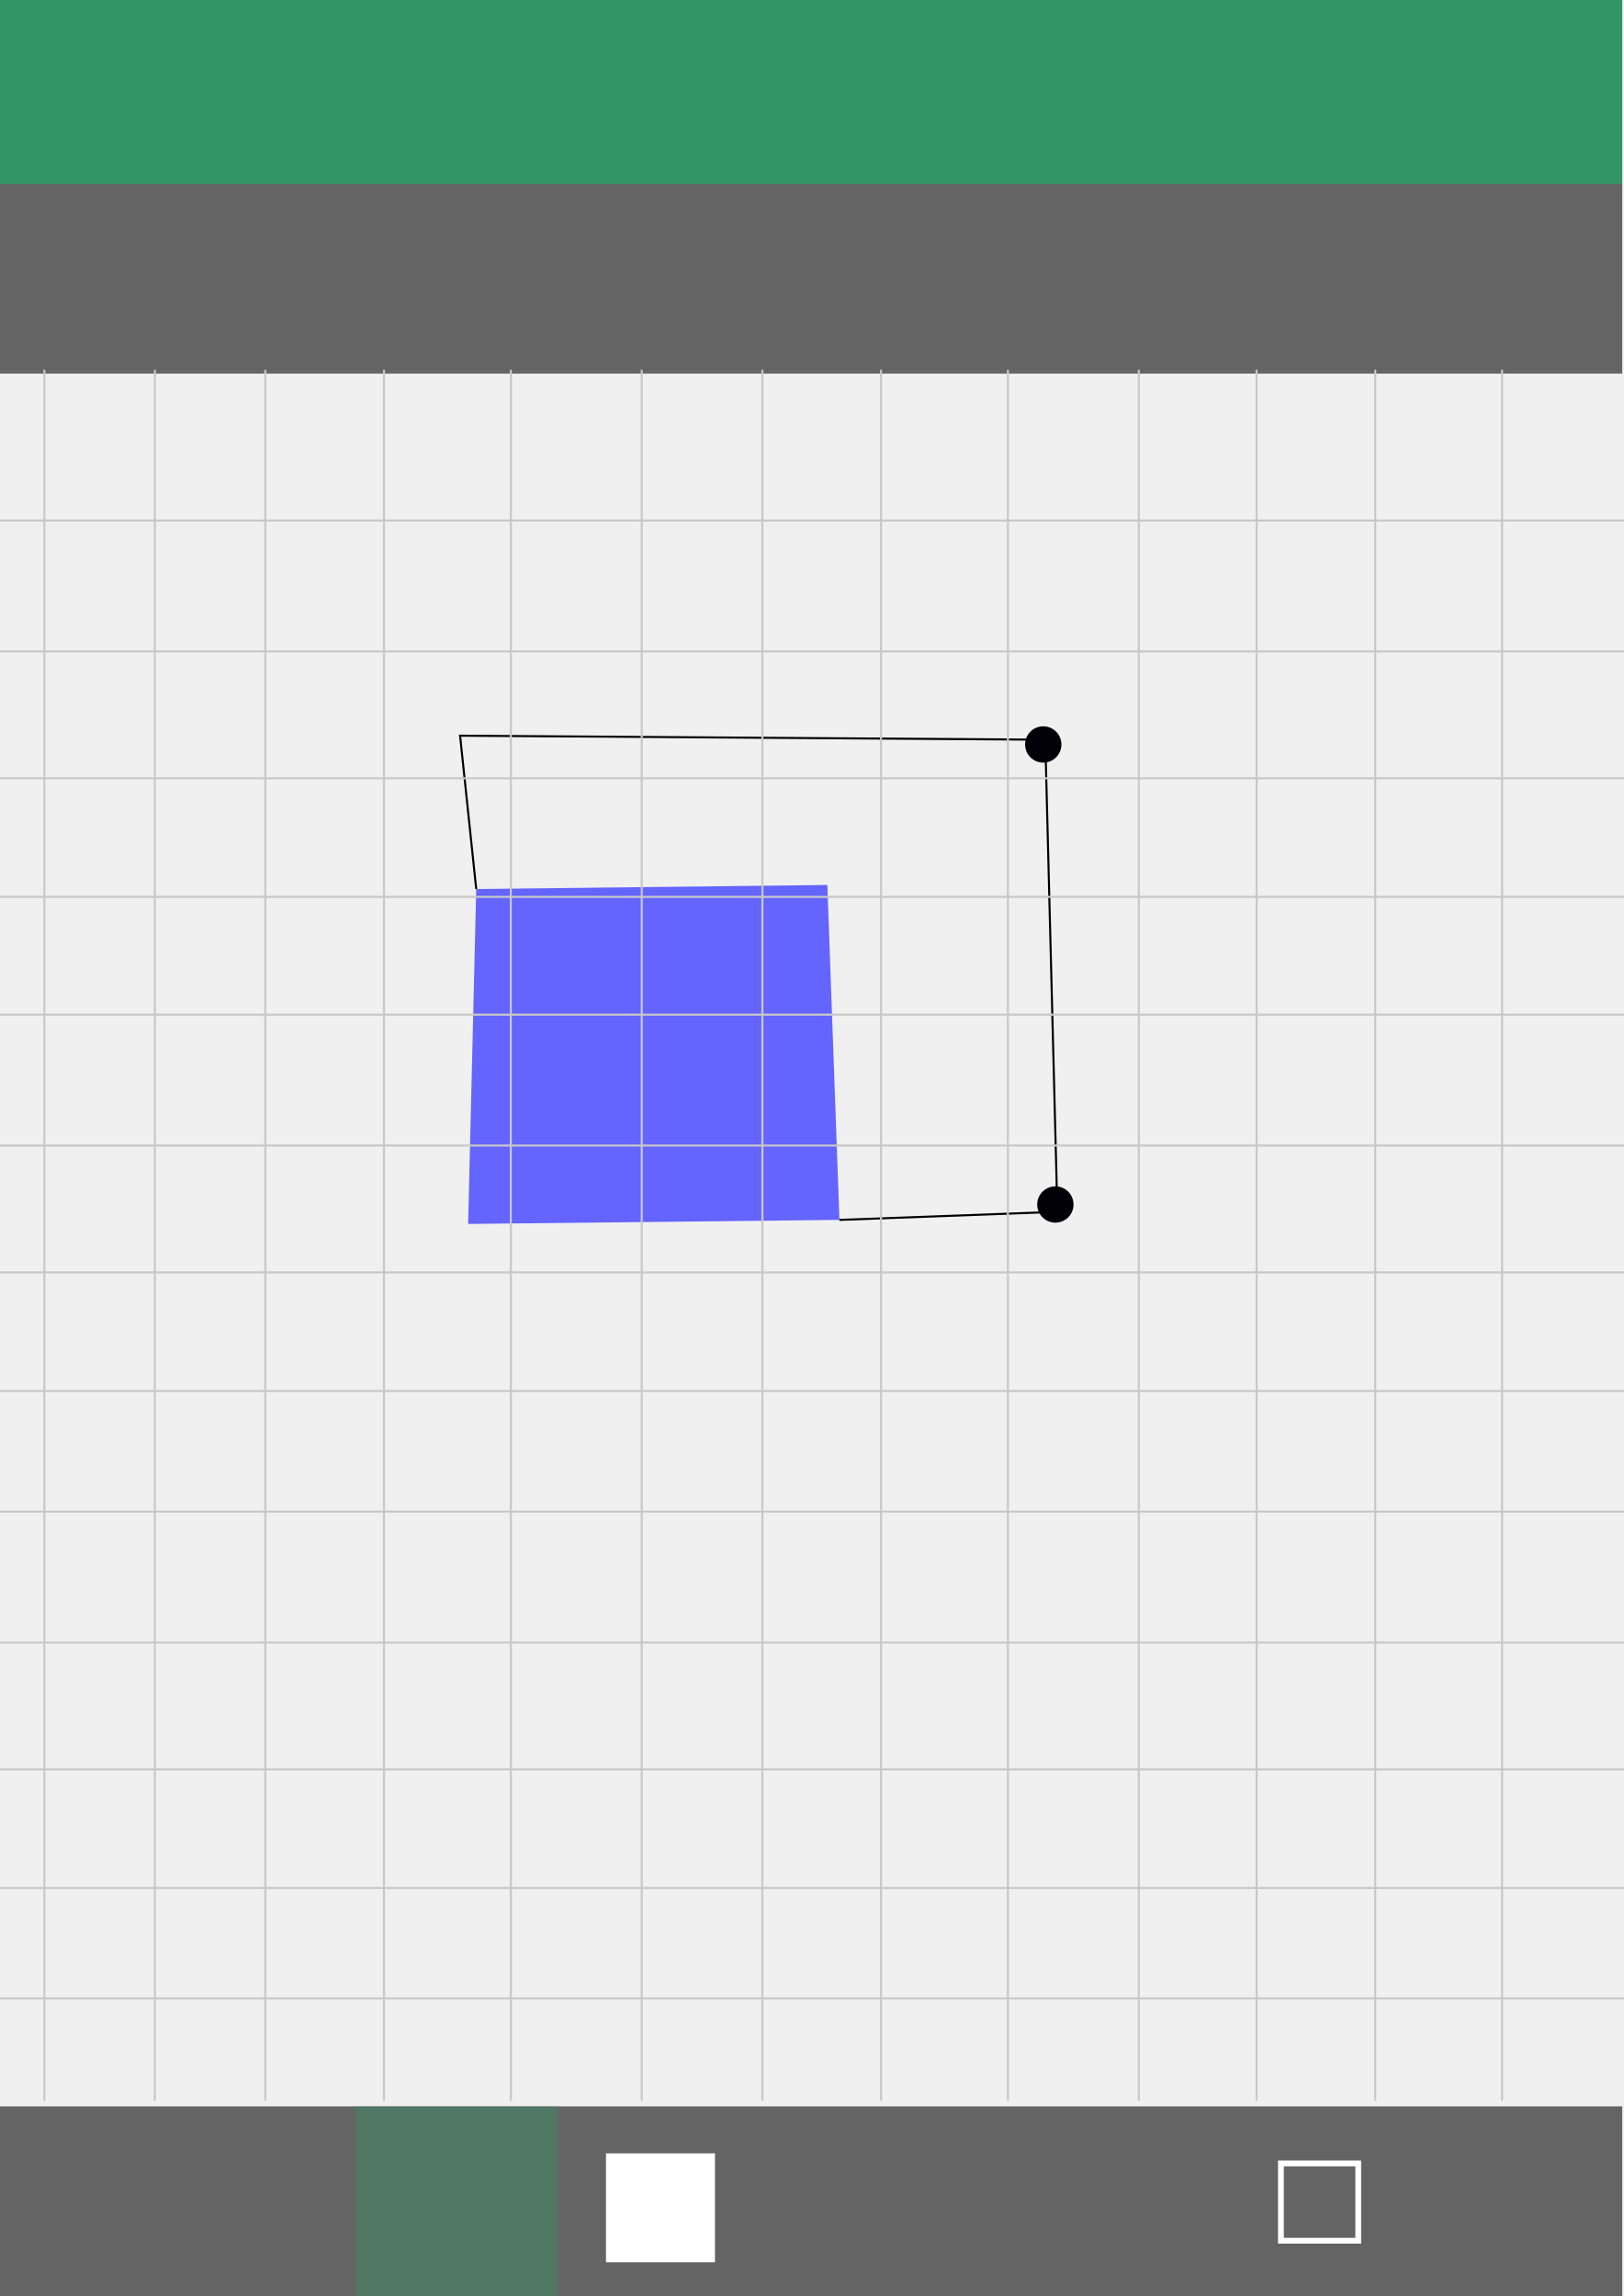
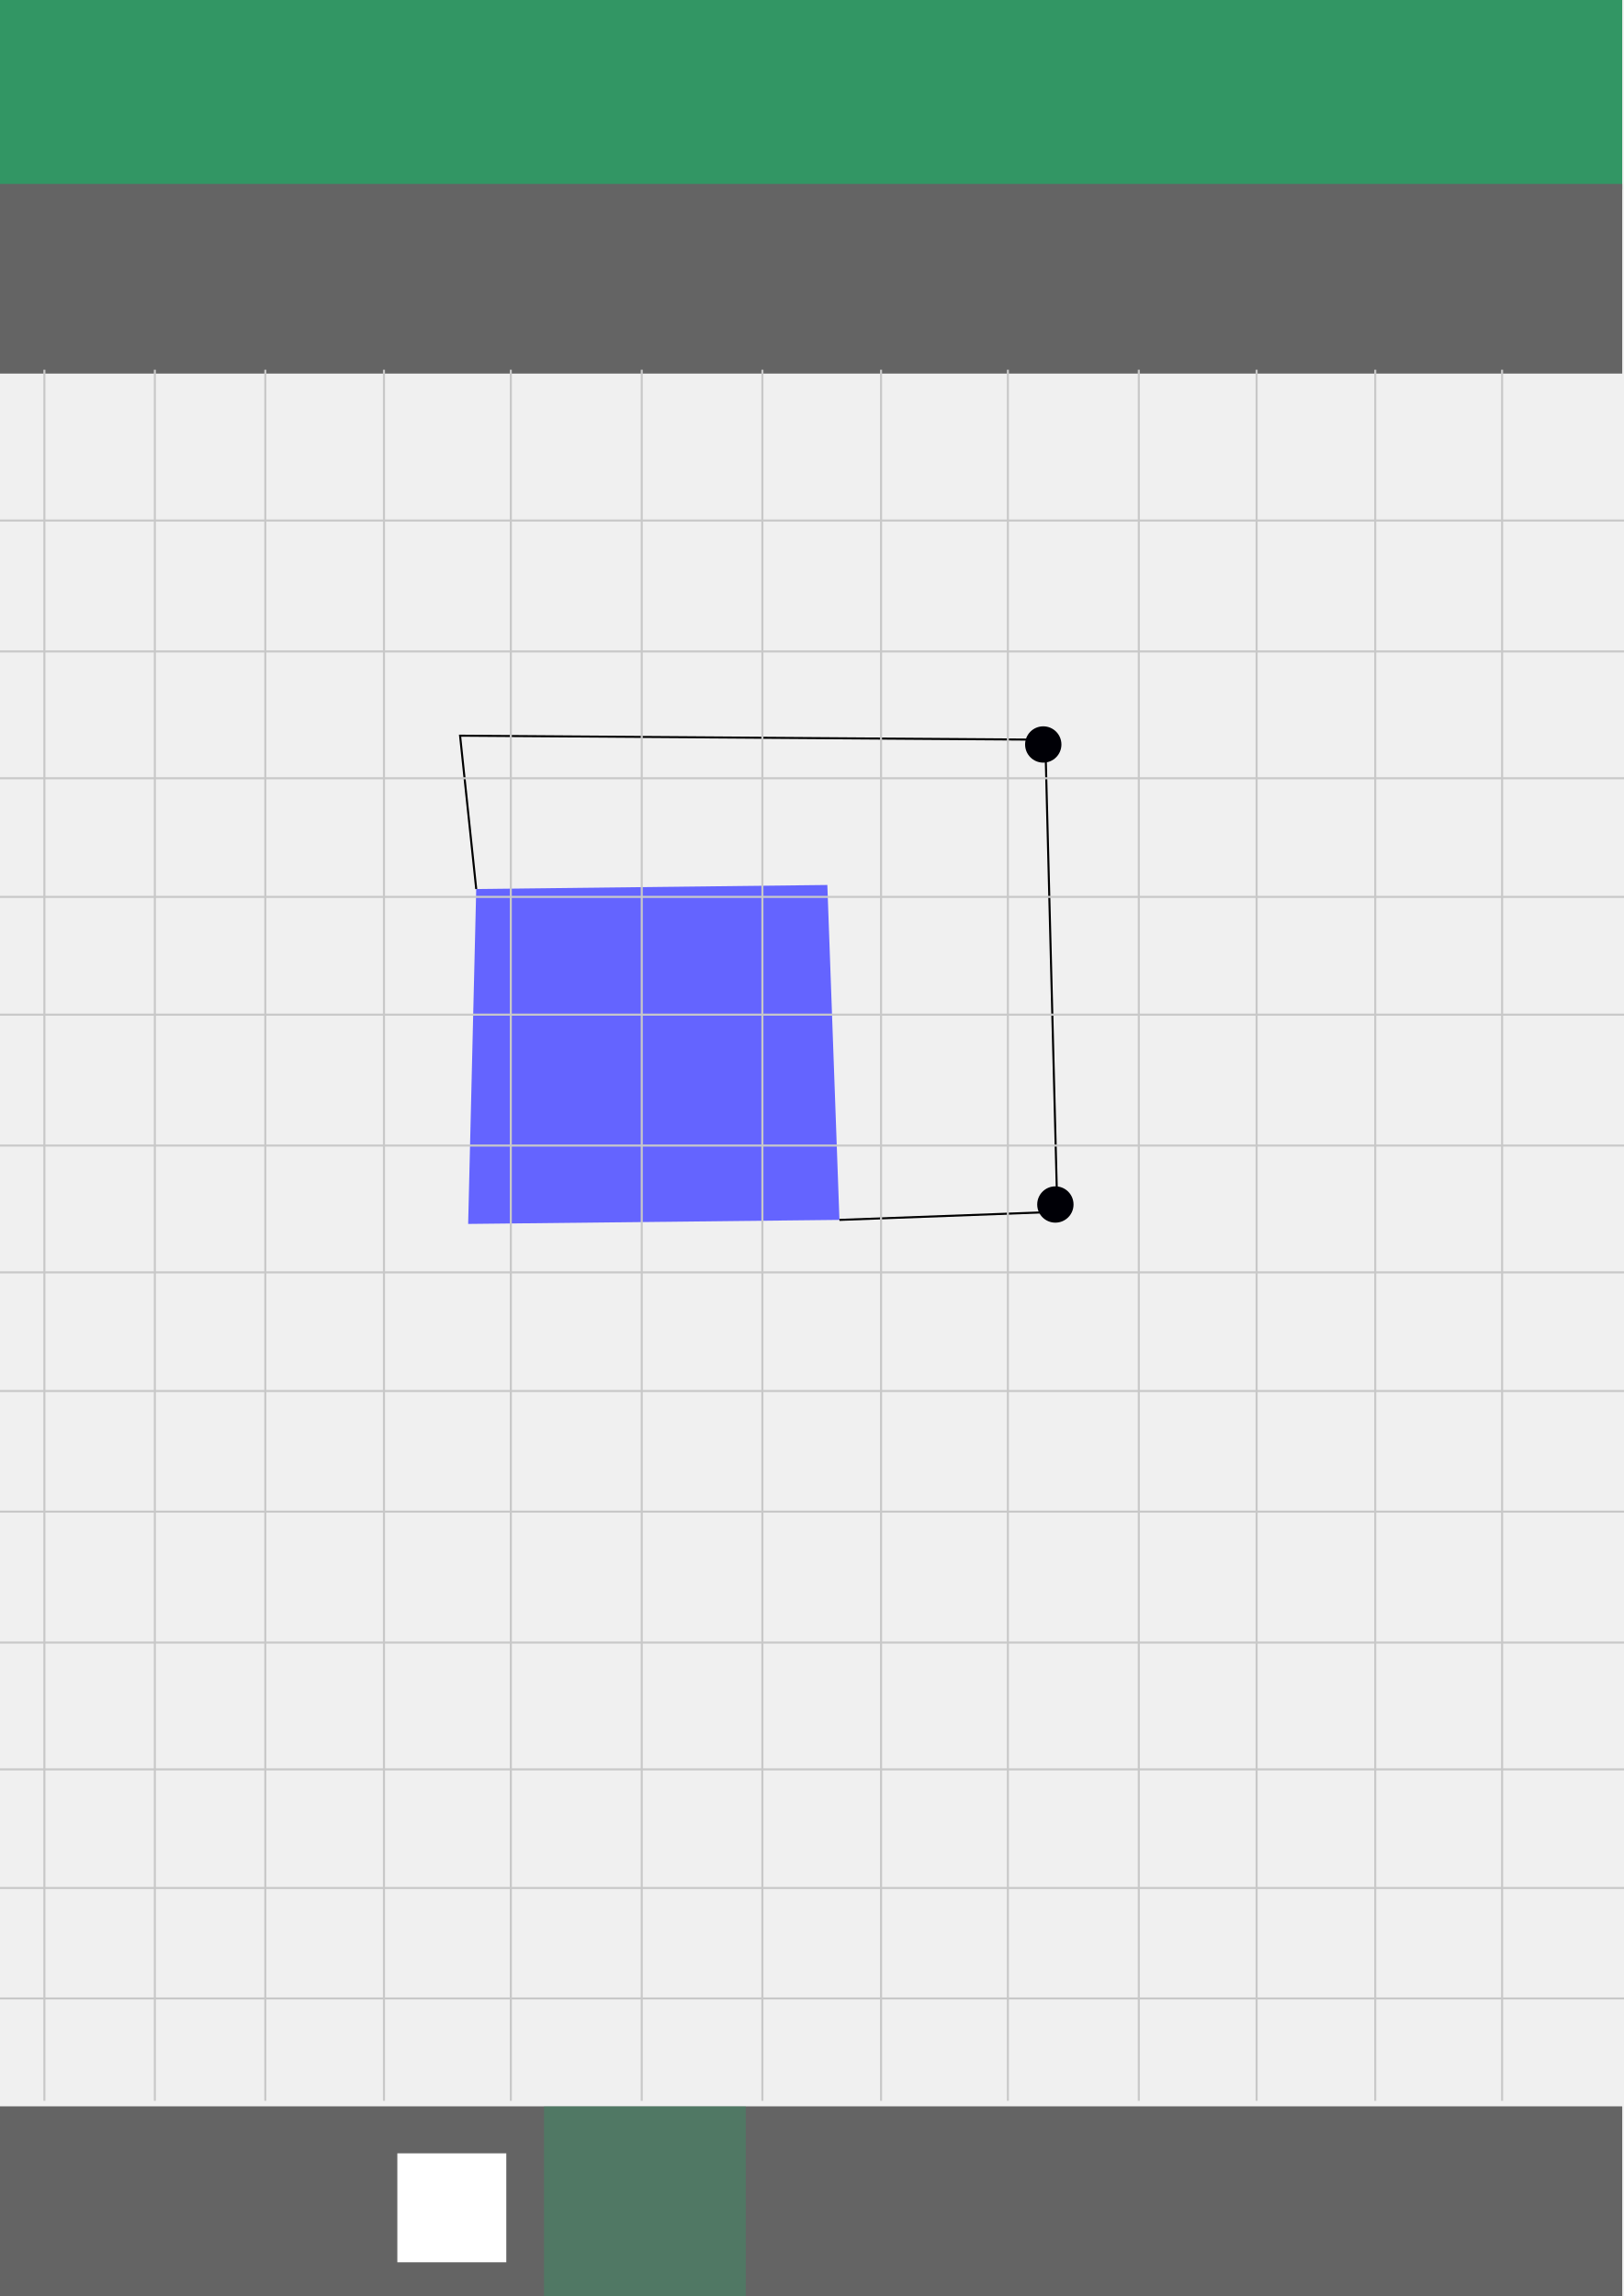
<svg xmlns="http://www.w3.org/2000/svg" width="210mm" height="297mm" viewBox="0 0 210 297" version="1.1" id="svg8">
  <defs id="defs2">
    <style type="text/css" id="style962">.fil0 {fill:#36BC9B} .fil3 {fill:white;fill-rule:nonzero} .fil1 {fill:#36BC9B;fill-opacity:0.502} .fil2 {fill:url(#a)}</style>
  </defs>
  <g id="layer1">
    <g id="g945">
      <rect y="-0.022" x="-0.022" height="24.533" width="209.831" id="rect935" style="opacity:1;fill:#329664;fill-opacity:1;fill-rule:nonzero;stroke:none;stroke-width:0.162;stroke-linecap:butt;stroke-miterlimit:4;stroke-dasharray:none;stroke-opacity:1" />
      <flowRoot xml:space="preserve" id="flowRoot893" style="font-style:normal;font-weight:normal;font-size:40px;line-height:1.25;font-family:sans-serif;letter-spacing:0px;word-spacing:0px;fill:#ffffff;fill-opacity:1;stroke:none" transform="matrix(0.2645833,0,0,0.2645833,-41.2427,-151.8856)">
        <flowRegion id="flowRegion895" style="fill:#ffffff;fill-opacity:1">
          <rect id="rect897" width="266.327" height="116.395" x="177.551" y="587.893" style="fill:#ffffff;fill-opacity:1" />
        </flowRegion>
        <flowPara id="flowPara899" style="font-style:normal;font-variant:normal;font-weight:500;font-stretch:normal;font-size:53.333px;font-family:'Avenir Next';-inkscape-font-specification:'Avenir Next Medium';fill:#ffffff;fill-opacity:1">←</flowPara>
      </flowRoot>
      <flowRoot xml:space="preserve" id="flowRoot901" style="font-style:normal;font-weight:normal;font-size:40px;line-height:1.25;font-family:sans-serif;letter-spacing:0px;word-spacing:0px;fill:#ffffff;fill-opacity:1;stroke:none" transform="matrix(0.2645833,0,0,0.2645833,32.275,-160.2371)">
        <flowRegion id="flowRegion903" style="fill:#ffffff;fill-opacity:1">
          <rect id="rect905" width="455.715" height="270.273" x="171.633" y="623.403" style="fill:#ffffff;fill-opacity:1" />
        </flowRegion>
        <flowPara id="flowPara907" style="font-style:normal;font-variant:normal;font-weight:500;font-stretch:normal;font-size:53.333px;font-family:'Avenir Next';-inkscape-font-specification:'Avenir Next Medium';fill:#ffffff;fill-opacity:1">Project 1</flowPara>
      </flowRoot>
      <g id="g11556" transform="matrix(0.03605632,0,0,0.03605632,198.9434,36.61765)" style="fill:#7d7d7d;fill-opacity:1;stroke:none" />
    </g>
    <path style="fill:#6464ff;stroke:none;stroke-width:0.265px;stroke-linecap:butt;stroke-linejoin:miter;stroke-opacity:1;fill-opacity:1" d="m 61.592,114.999 -1.044,43.323 48.021,-0.522 -1.566,-43.323 z" id="path83" />
    <path style="fill:none;stroke:#000000;stroke-width:0.265px;stroke-linecap:butt;stroke-linejoin:miter;stroke-opacity:1" d="m 108.569,157.8 28.186,-1.044 -1.566,-61.07 -75.685,-0.522 2.088,19.835" id="path87" />
    <g id="g125" transform="matrix(0.03605632,0,0,0.03605632,198.9434,60.43016)" style="fill:#7d7d7d;fill-opacity:1;stroke:none" />
    <rect style="opacity:1;fill:#646464;fill-opacity:1;fill-rule:nonzero;stroke:none;stroke-width:0.162;stroke-linecap:butt;stroke-miterlimit:4;stroke-dasharray:none;stroke-opacity:1" id="rect1005" width="209.831" height="24.533" x="-0.022" y="272.467" />
-     <rect style="opacity:1;fill:#329664;fill-opacity:0.392;fill-rule:nonzero;stroke:none;stroke-width:1.429;stroke-linecap:butt;stroke-miterlimit:4;stroke-dasharray:none;stroke-opacity:1" id="rect1070" width="26.098" height="26.098" x="46.016" y="272.467" />
+     <rect style="opacity:1;fill:#329664;fill-opacity:0.392;fill-rule:nonzero;stroke:none;stroke-width:1.429;stroke-linecap:butt;stroke-miterlimit:4;stroke-dasharray:none;stroke-opacity:1" id="rect1070" width="26.098" height="26.098" x="70.358" y="272.467" />
    <flowRoot transform="matrix(0.2645833,0,0,0.2645833,-37.00936,122.191)" style="font-style:normal;font-weight:normal;font-size:40px;line-height:1.25;font-family:sans-serif;letter-spacing:0px;word-spacing:0px;fill:#ffffff;fill-opacity:1;stroke:none" id="flowRoot1013" xml:space="preserve">
      <flowRegion style="fill:#ffffff;fill-opacity:1" id="flowRegion1009">
        <rect style="fill:#ffffff;fill-opacity:1" y="587.893" x="177.551" height="116.395" width="266.327" id="rect1007" />
      </flowRegion>
      <flowPara style="font-style:normal;font-variant:normal;font-weight:500;font-stretch:normal;font-size:53.333px;font-family:'Avenir Next';-inkscape-font-specification:'Avenir Next Medium';fill:#ffffff;fill-opacity:1" id="flowPara1011">/</flowPara>
    </flowRoot>
    <flowRoot xml:space="preserve" id="flowRoot1021" style="font-style:normal;font-weight:normal;font-size:40px;line-height:1.25;font-family:sans-serif;letter-spacing:0px;word-spacing:0px;fill:#ffffff;fill-opacity:1;stroke:none" transform="matrix(0.2645833,0,0,0.2645833,-16.37185,122.191)">
      <flowRegion id="flowRegion1017" style="fill:#ffffff;fill-opacity:1">
        <rect id="rect1015" width="266.327" height="116.395" x="177.551" y="587.893" style="fill:#ffffff;fill-opacity:1" />
      </flowRegion>
      <flowPara id="flowPara1019" style="font-style:normal;font-variant:normal;font-weight:500;font-stretch:normal;font-size:53.333px;font-family:'Avenir Next';-inkscape-font-specification:'Avenir Next Medium';fill:#ffffff;fill-opacity:1">_/</flowPara>
    </flowRoot>
-     <flowRoot transform="matrix(0.2645833,0,0,0.2645833,5.323987,122.191)" style="font-style:normal;font-weight:normal;font-size:40px;line-height:1.25;font-family:sans-serif;letter-spacing:0px;word-spacing:0px;fill:#ffffff;fill-opacity:1;stroke:none" id="flowRoot1078" xml:space="preserve">
+     <flowRoot transform="matrix(0.2645833,0,0,0.2645833,29.66567,122.191)" style="font-style:normal;font-weight:normal;font-size:40px;line-height:1.25;font-family:sans-serif;letter-spacing:0px;word-spacing:0px;fill:#ffffff;fill-opacity:1;stroke:none" id="flowRoot1078" xml:space="preserve">
      <flowRegion style="fill:#ffffff;fill-opacity:1" id="flowRegion1074">
        <rect style="fill:#ffffff;fill-opacity:1" y="587.893" x="177.551" height="116.395" width="266.327" id="rect1072" />
      </flowRegion>
      <flowPara style="font-style:normal;font-variant:normal;font-weight:500;font-stretch:normal;font-size:53.333px;font-family:'Avenir Next';-inkscape-font-specification:'Avenir Next Medium';fill:#ffffff;fill-opacity:1" id="flowPara1076">⋰</flowPara>
    </flowRoot>
-     <g style="display:inline" transform="translate(126.7917,132.1343)" id="g982">
-       <rect style="opacity:1;fill:none;fill-opacity:0.686;fill-rule:nonzero;stroke:#ffffff;stroke-width:0.75;stroke-linecap:butt;stroke-miterlimit:4;stroke-dasharray:none;stroke-opacity:1" id="rect972" width="10" height="10" x="38.875" y="147.717" />
-       <flowRoot xml:space="preserve" id="flowRoot980" style="font-style:normal;font-weight:normal;font-size:40px;line-height:1.25;font-family:sans-serif;letter-spacing:0px;word-spacing:0px;fill:#000000;fill-opacity:1;stroke:none" transform="matrix(0.2645833,0,0,0.2645833,-2.087874,-102.3058)">
-         <flowRegion id="flowRegion976" style="fill:#000000;fill-opacity:1">
-           <rect id="rect974" width="518.845" height="106.531" x="203.198" y="942.995" style="fill:#000000;fill-opacity:1" />
-         </flowRegion>
-         <flowPara id="flowPara978" style="font-style:normal;font-variant:normal;font-weight:normal;font-stretch:normal;font-family:'Avenir Next';-inkscape-font-specification:'Avenir Next';fill:#ffffff;fill-opacity:1">Snap</flowPara>
-       </flowRoot>
-     </g>
-     <g id="g1170" transform="translate(24.87084,-1.5875)">
+     <g id="g1170" transform="translate(27.51668,-1.5875)">
      <flowRoot transform="matrix(0.2645833,0,0,0.2645833,26.49066,122.191)" style="font-style:normal;font-weight:normal;font-size:40px;line-height:1.25;font-family:sans-serif;letter-spacing:0px;word-spacing:0px;fill:#ffffff;fill-opacity:1;stroke:none" id="flowRoot1128" xml:space="preserve">
        <flowRegion style="fill:#ffffff;fill-opacity:1" id="flowRegion1124">
          <rect style="fill:#ffffff;fill-opacity:1" y="587.893" x="177.551" height="116.395" width="266.327" id="rect1122" />
        </flowRegion>
        <flowPara style="font-style:normal;font-variant:normal;font-weight:500;font-stretch:normal;font-size:53.333px;font-family:'Avenir Next';-inkscape-font-specification:'Avenir Next Medium';fill:#ffffff;fill-opacity:1" id="flowPara1126">←</flowPara>
      </flowRoot>
      <flowRoot xml:space="preserve" id="flowRoot1136" style="font-style:normal;font-weight:normal;font-size:40px;line-height:1.25;font-family:sans-serif;letter-spacing:0px;word-spacing:0px;fill:#ffffff;fill-opacity:1;stroke:none" transform="matrix(0,0.2645833,-0.2645833,0,245.2182,232.8604)">
        <flowRegion id="flowRegion1132" style="fill:#ffffff;fill-opacity:1">
          <rect id="rect1130" width="266.327" height="116.395" x="177.551" y="587.893" style="fill:#ffffff;fill-opacity:1" />
        </flowRegion>
        <flowPara id="flowPara1134" style="font-style:normal;font-variant:normal;font-weight:500;font-stretch:normal;font-size:53.333px;font-family:'Avenir Next';-inkscape-font-specification:'Avenir Next Medium';fill:#ffffff;fill-opacity:1">←</flowPara>
      </flowRoot>
      <flowRoot transform="matrix(-0.2645833,0,0,-0.2645833,134.5488,451.5879)" style="font-style:normal;font-weight:normal;font-size:40px;line-height:1.25;font-family:sans-serif;letter-spacing:0px;word-spacing:0px;fill:#ffffff;fill-opacity:1;stroke:none" id="flowRoot1144" xml:space="preserve">
        <flowRegion style="fill:#ffffff;fill-opacity:1" id="flowRegion1140">
          <rect style="fill:#ffffff;fill-opacity:1" y="587.893" x="177.551" height="116.395" width="266.327" id="rect1138" />
        </flowRegion>
        <flowPara style="font-style:normal;font-variant:normal;font-weight:500;font-stretch:normal;font-size:53.333px;font-family:'Avenir Next';-inkscape-font-specification:'Avenir Next Medium';fill:#ffffff;fill-opacity:1" id="flowPara1142">←</flowPara>
      </flowRoot>
      <flowRoot xml:space="preserve" id="flowRoot1152" style="font-style:normal;font-weight:normal;font-size:40px;line-height:1.25;font-family:sans-serif;letter-spacing:0px;word-spacing:0px;fill:#ffffff;fill-opacity:1;stroke:none" transform="matrix(0,-0.2645833,0.2645833,0,-84.17869,340.9185)">
        <flowRegion id="flowRegion1148" style="fill:#ffffff;fill-opacity:1">
          <rect id="rect1146" width="266.327" height="116.395" x="177.551" y="587.893" style="fill:#ffffff;fill-opacity:1" />
        </flowRegion>
        <flowPara id="flowPara1150" style="font-style:normal;font-variant:normal;font-weight:500;font-stretch:normal;font-size:53.333px;font-family:'Avenir Next';-inkscape-font-specification:'Avenir Next Medium';fill:#ffffff;fill-opacity:1">←</flowPara>
      </flowRoot>
    </g>
    <g id="g1218">
      <rect style="opacity:1;fill:#646464;fill-opacity:1;fill-rule:nonzero;stroke:none;stroke-width:0.162;stroke-linecap:butt;stroke-miterlimit:4;stroke-dasharray:none;stroke-opacity:1" id="rect107" width="209.831" height="24.533" x="-0.022" y="23.791" />
      <flowRoot transform="matrix(0.2645833,0,0,0.2645833,-41.2427,-128.0731)" style="font-style:normal;font-weight:normal;font-size:40px;line-height:1.25;font-family:sans-serif;letter-spacing:0px;word-spacing:0px;fill:#ffffff;fill-opacity:1;stroke:none" id="flowRoot115" xml:space="preserve">
        <flowRegion style="fill:#ffffff;fill-opacity:1" id="flowRegion111">
          <rect style="fill:#ffffff;fill-opacity:1" y="587.893" x="177.551" height="116.395" width="266.327" id="rect109" />
        </flowRegion>
        <flowPara style="font-style:normal;font-variant:normal;font-weight:500;font-stretch:normal;font-size:53.333px;font-family:'Avenir Next';-inkscape-font-specification:'Avenir Next Medium';fill:#ffffff;fill-opacity:1" id="flowPara113">↶</flowPara>
      </flowRoot>
      <flowRoot xml:space="preserve" id="flowRoot962" style="font-style:normal;font-weight:normal;font-size:40px;line-height:1.25;font-family:sans-serif;letter-spacing:0px;word-spacing:0px;fill:#ffffff;fill-opacity:1;stroke:none" transform="matrix(0.2645833,0,0,0.2645833,-26.42602,-128.0731)">
        <flowRegion id="flowRegion958" style="fill:#ffffff;fill-opacity:1">
          <rect id="rect956" width="266.327" height="116.395" x="177.551" y="587.893" style="fill:#ffffff;fill-opacity:1" />
        </flowRegion>
        <flowPara id="flowPara960" style="font-style:normal;font-variant:normal;font-weight:500;font-stretch:normal;font-size:53.333px;font-family:'Avenir Next';-inkscape-font-specification:'Avenir Next Medium';fill:#ffffff;fill-opacity:1">↷</flowPara>
      </flowRoot>
      <flowRoot transform="matrix(0.2645833,0,0,0.2645833,130.3141,-128.6023)" style="font-style:normal;font-weight:normal;font-size:40px;line-height:1.25;font-family:sans-serif;letter-spacing:0px;word-spacing:0px;fill:#ffffff;fill-opacity:1;stroke:none" id="flowRoot970" xml:space="preserve">
        <flowRegion style="fill:#ffffff;fill-opacity:1" id="flowRegion966">
          <rect style="fill:#ffffff;fill-opacity:1" y="587.893" x="177.551" height="116.395" width="266.327" id="rect964" />
        </flowRegion>
        <flowPara style="font-style:normal;font-variant:normal;font-weight:normal;font-stretch:normal;font-size:53.333px;font-family:'Avenir Next';-inkscape-font-specification:'Avenir Next';fill:#ffffff;fill-opacity:1" id="flowPara968">x</flowPara>
      </flowRoot>
      <flowRoot xml:space="preserve" id="flowRoot105" style="font-style:normal;font-weight:normal;font-size:40px;line-height:1.25;font-family:sans-serif;letter-spacing:0px;word-spacing:0px;fill:#ffffff;fill-opacity:1;stroke:none" transform="matrix(0.2645833,0,0,0.2645833,144.5411,-131.7771)">
        <flowRegion id="flowRegion101" style="fill:#ffffff;fill-opacity:1">
          <rect id="rect99" width="266.327" height="116.395" x="177.551" y="587.893" style="fill:#ffffff;fill-opacity:1" />
        </flowRegion>
        <flowPara id="flowPara103" style="font-style:normal;font-variant:normal;font-weight:500;font-stretch:normal;font-size:66.667px;font-family:'Avenir Next';-inkscape-font-specification:'Avenir Next Medium';fill:#ffffff;fill-opacity:1">⌄</flowPara>
      </flowRoot>
      <flowRoot transform="matrix(0.2645833,0,0,0.2645833,33.10659,-32.36204)" style="font-style:normal;font-weight:normal;font-size:40px;line-height:1.25;font-family:sans-serif;letter-spacing:0px;word-spacing:0px;fill:#ffffff;fill-opacity:1;stroke:none" id="flowRoot1172" xml:space="preserve">
        <flowRegion style="fill:#ffffff;fill-opacity:1" id="flowRegion1174">
          <rect style="fill:#ffffff;fill-opacity:1" y="234.762" x="213.062" height="92.721" width="481.362" id="rect1176" />
        </flowRegion>
        <flowPara style="font-style:normal;font-variant:normal;font-weight:normal;font-stretch:normal;font-family:'Avenir Next';-inkscape-font-specification:'Avenir Next';fill:#ffffff;fill-opacity:1" id="flowPara1178">5' grid</flowPara>
      </flowRoot>
    </g>
    <g id="g1259" transform="matrix(0.7976424,0,0,1,13.21739,0)">
      <path id="path1220" d="M -17.225,67.334 H 248.457" style="fill:none;stroke:#c8c8c8;stroke-width:0.265px;stroke-linecap:butt;stroke-linejoin:miter;stroke-opacity:1" />
      <path style="fill:none;stroke:#c8c8c8;stroke-width:0.265px;stroke-linecap:butt;stroke-linejoin:miter;stroke-opacity:1" d="M -17.225,84.267 H 248.457" id="path1222" />
      <path id="path1224" d="M -17.225,100.671 H 248.457" style="fill:none;stroke:#c8c8c8;stroke-width:0.265px;stroke-linecap:butt;stroke-linejoin:miter;stroke-opacity:1" />
      <path style="fill:none;stroke:#c8c8c8;stroke-width:0.265px;stroke-linecap:butt;stroke-linejoin:miter;stroke-opacity:1" d="M -17.225,116.017 H 248.457" id="path1226" />
      <path style="fill:none;stroke:#c8c8c8;stroke-width:0.265px;stroke-linecap:butt;stroke-linejoin:miter;stroke-opacity:1" d="M -17.225,131.251 H 248.457" id="path1228" />
      <path id="path1230" d="M -17.225,148.184 H 248.457" style="fill:none;stroke:#c8c8c8;stroke-width:0.265px;stroke-linecap:butt;stroke-linejoin:miter;stroke-opacity:1" />
      <path style="fill:none;stroke:#c8c8c8;stroke-width:0.265px;stroke-linecap:butt;stroke-linejoin:miter;stroke-opacity:1" d="M -17.225,164.588 H 248.457" id="path1232" />
      <path id="path1234" d="M -17.225,179.934 H 248.457" style="fill:none;stroke:#c8c8c8;stroke-width:0.265px;stroke-linecap:butt;stroke-linejoin:miter;stroke-opacity:1" />
      <path id="path1236" d="M -17.225,195.538 H 248.457" style="fill:none;stroke:#c8c8c8;stroke-width:0.265px;stroke-linecap:butt;stroke-linejoin:miter;stroke-opacity:1" />
      <path style="fill:none;stroke:#c8c8c8;stroke-width:0.265px;stroke-linecap:butt;stroke-linejoin:miter;stroke-opacity:1" d="M -17.225,212.472 H 248.457" id="path1238" />
      <path id="path1240" d="M -17.225,228.876 H 248.457" style="fill:none;stroke:#c8c8c8;stroke-width:0.265px;stroke-linecap:butt;stroke-linejoin:miter;stroke-opacity:1" />
      <path style="fill:none;stroke:#c8c8c8;stroke-width:0.265px;stroke-linecap:butt;stroke-linejoin:miter;stroke-opacity:1" d="M -17.225,244.222 H 248.457" id="path1242" />
      <path id="path1244" d="M -17.225,258.509 H 248.457" style="fill:none;stroke:#c8c8c8;stroke-width:0.265px;stroke-linecap:butt;stroke-linejoin:miter;stroke-opacity:1" />
    </g>
    <g id="g1287" transform="matrix(0,0.8428291,-1,0,278.5377,62.34535)">
      <path style="fill:none;stroke:#c8c8c8;stroke-width:0.265px;stroke-linecap:butt;stroke-linejoin:miter;stroke-opacity:1" d="M -17.225,67.334 H 248.457" id="path1261" />
      <path id="path1263" d="M -17.225,84.267 H 248.457" style="fill:none;stroke:#c8c8c8;stroke-width:0.265px;stroke-linecap:butt;stroke-linejoin:miter;stroke-opacity:1" />
      <path style="fill:none;stroke:#c8c8c8;stroke-width:0.265px;stroke-linecap:butt;stroke-linejoin:miter;stroke-opacity:1" d="M -17.225,100.671 H 248.457" id="path1265" />
      <path id="path1267" d="M -17.225,116.017 H 248.457" style="fill:none;stroke:#c8c8c8;stroke-width:0.265px;stroke-linecap:butt;stroke-linejoin:miter;stroke-opacity:1" />
      <path id="path1269" d="M -17.225,131.251 H 248.457" style="fill:none;stroke:#c8c8c8;stroke-width:0.265px;stroke-linecap:butt;stroke-linejoin:miter;stroke-opacity:1" />
      <path style="fill:none;stroke:#c8c8c8;stroke-width:0.265px;stroke-linecap:butt;stroke-linejoin:miter;stroke-opacity:1" d="M -17.225,148.184 H 248.457" id="path1271" />
      <path id="path1273" d="M -17.225,164.588 H 248.457" style="fill:none;stroke:#c8c8c8;stroke-width:0.265px;stroke-linecap:butt;stroke-linejoin:miter;stroke-opacity:1" />
      <path style="fill:none;stroke:#c8c8c8;stroke-width:0.265px;stroke-linecap:butt;stroke-linejoin:miter;stroke-opacity:1" d="M -17.225,179.934 H 248.457" id="path1275" />
      <path style="fill:none;stroke:#c8c8c8;stroke-width:0.265px;stroke-linecap:butt;stroke-linejoin:miter;stroke-opacity:1" d="M -17.225,195.538 H 248.457" id="path1277" />
      <path id="path1279" d="M -17.225,212.472 H 248.457" style="fill:none;stroke:#c8c8c8;stroke-width:0.265px;stroke-linecap:butt;stroke-linejoin:miter;stroke-opacity:1" />
      <path style="fill:none;stroke:#c8c8c8;stroke-width:0.265px;stroke-linecap:butt;stroke-linejoin:miter;stroke-opacity:1" d="M -17.225,228.876 H 248.457" id="path1281" />
      <path id="path1283" d="M -17.225,244.222 H 248.457" style="fill:none;stroke:#c8c8c8;stroke-width:0.265px;stroke-linecap:butt;stroke-linejoin:miter;stroke-opacity:1" />
      <path style="fill:none;stroke:#c8c8c8;stroke-width:0.265px;stroke-linecap:butt;stroke-linejoin:miter;stroke-opacity:1" d="M -17.225,258.509 H 248.457" id="path1285" />
      <path id="path1289" d="M -17.225,272.797 H 248.457" style="fill:none;stroke:#c8c8c8;stroke-width:0.265px;stroke-linecap:butt;stroke-linejoin:miter;stroke-opacity:1" />
    </g>
    <circle r="2.349" cy="96.303" cx="134.929" id="circle917" style="opacity:1;fill:#000006;fill-opacity:1;fill-rule:nonzero;stroke:none;stroke-width:1;stroke-linecap:butt;stroke-miterlimit:4;stroke-dasharray:none;stroke-opacity:1" />
    <circle style="opacity:1;fill:#000006;fill-opacity:1;fill-rule:nonzero;stroke:none;stroke-width:1;stroke-linecap:butt;stroke-miterlimit:4;stroke-dasharray:none;stroke-opacity:1" id="circle919" cx="136.495" cy="155.808" r="2.349" />
-     <rect style="opacity:1;fill:#ffffff;fill-opacity:1;fill-rule:nonzero;stroke:none;stroke-width:0.466;stroke-linecap:butt;stroke-miterlimit:4;stroke-dasharray:none;stroke-opacity:1" id="rect925" width="14.093" height="14.093" x="78.376" y="278.545" />
+     <rect style="opacity:1;fill:#ffffff;fill-opacity:1;fill-rule:nonzero;stroke:none;stroke-width:0.466;stroke-linecap:butt;stroke-miterlimit:4;stroke-dasharray:none;stroke-opacity:1" id="rect925" width="14.093" height="14.093" x="51.389" y="278.545" />
  </g>
</svg>
